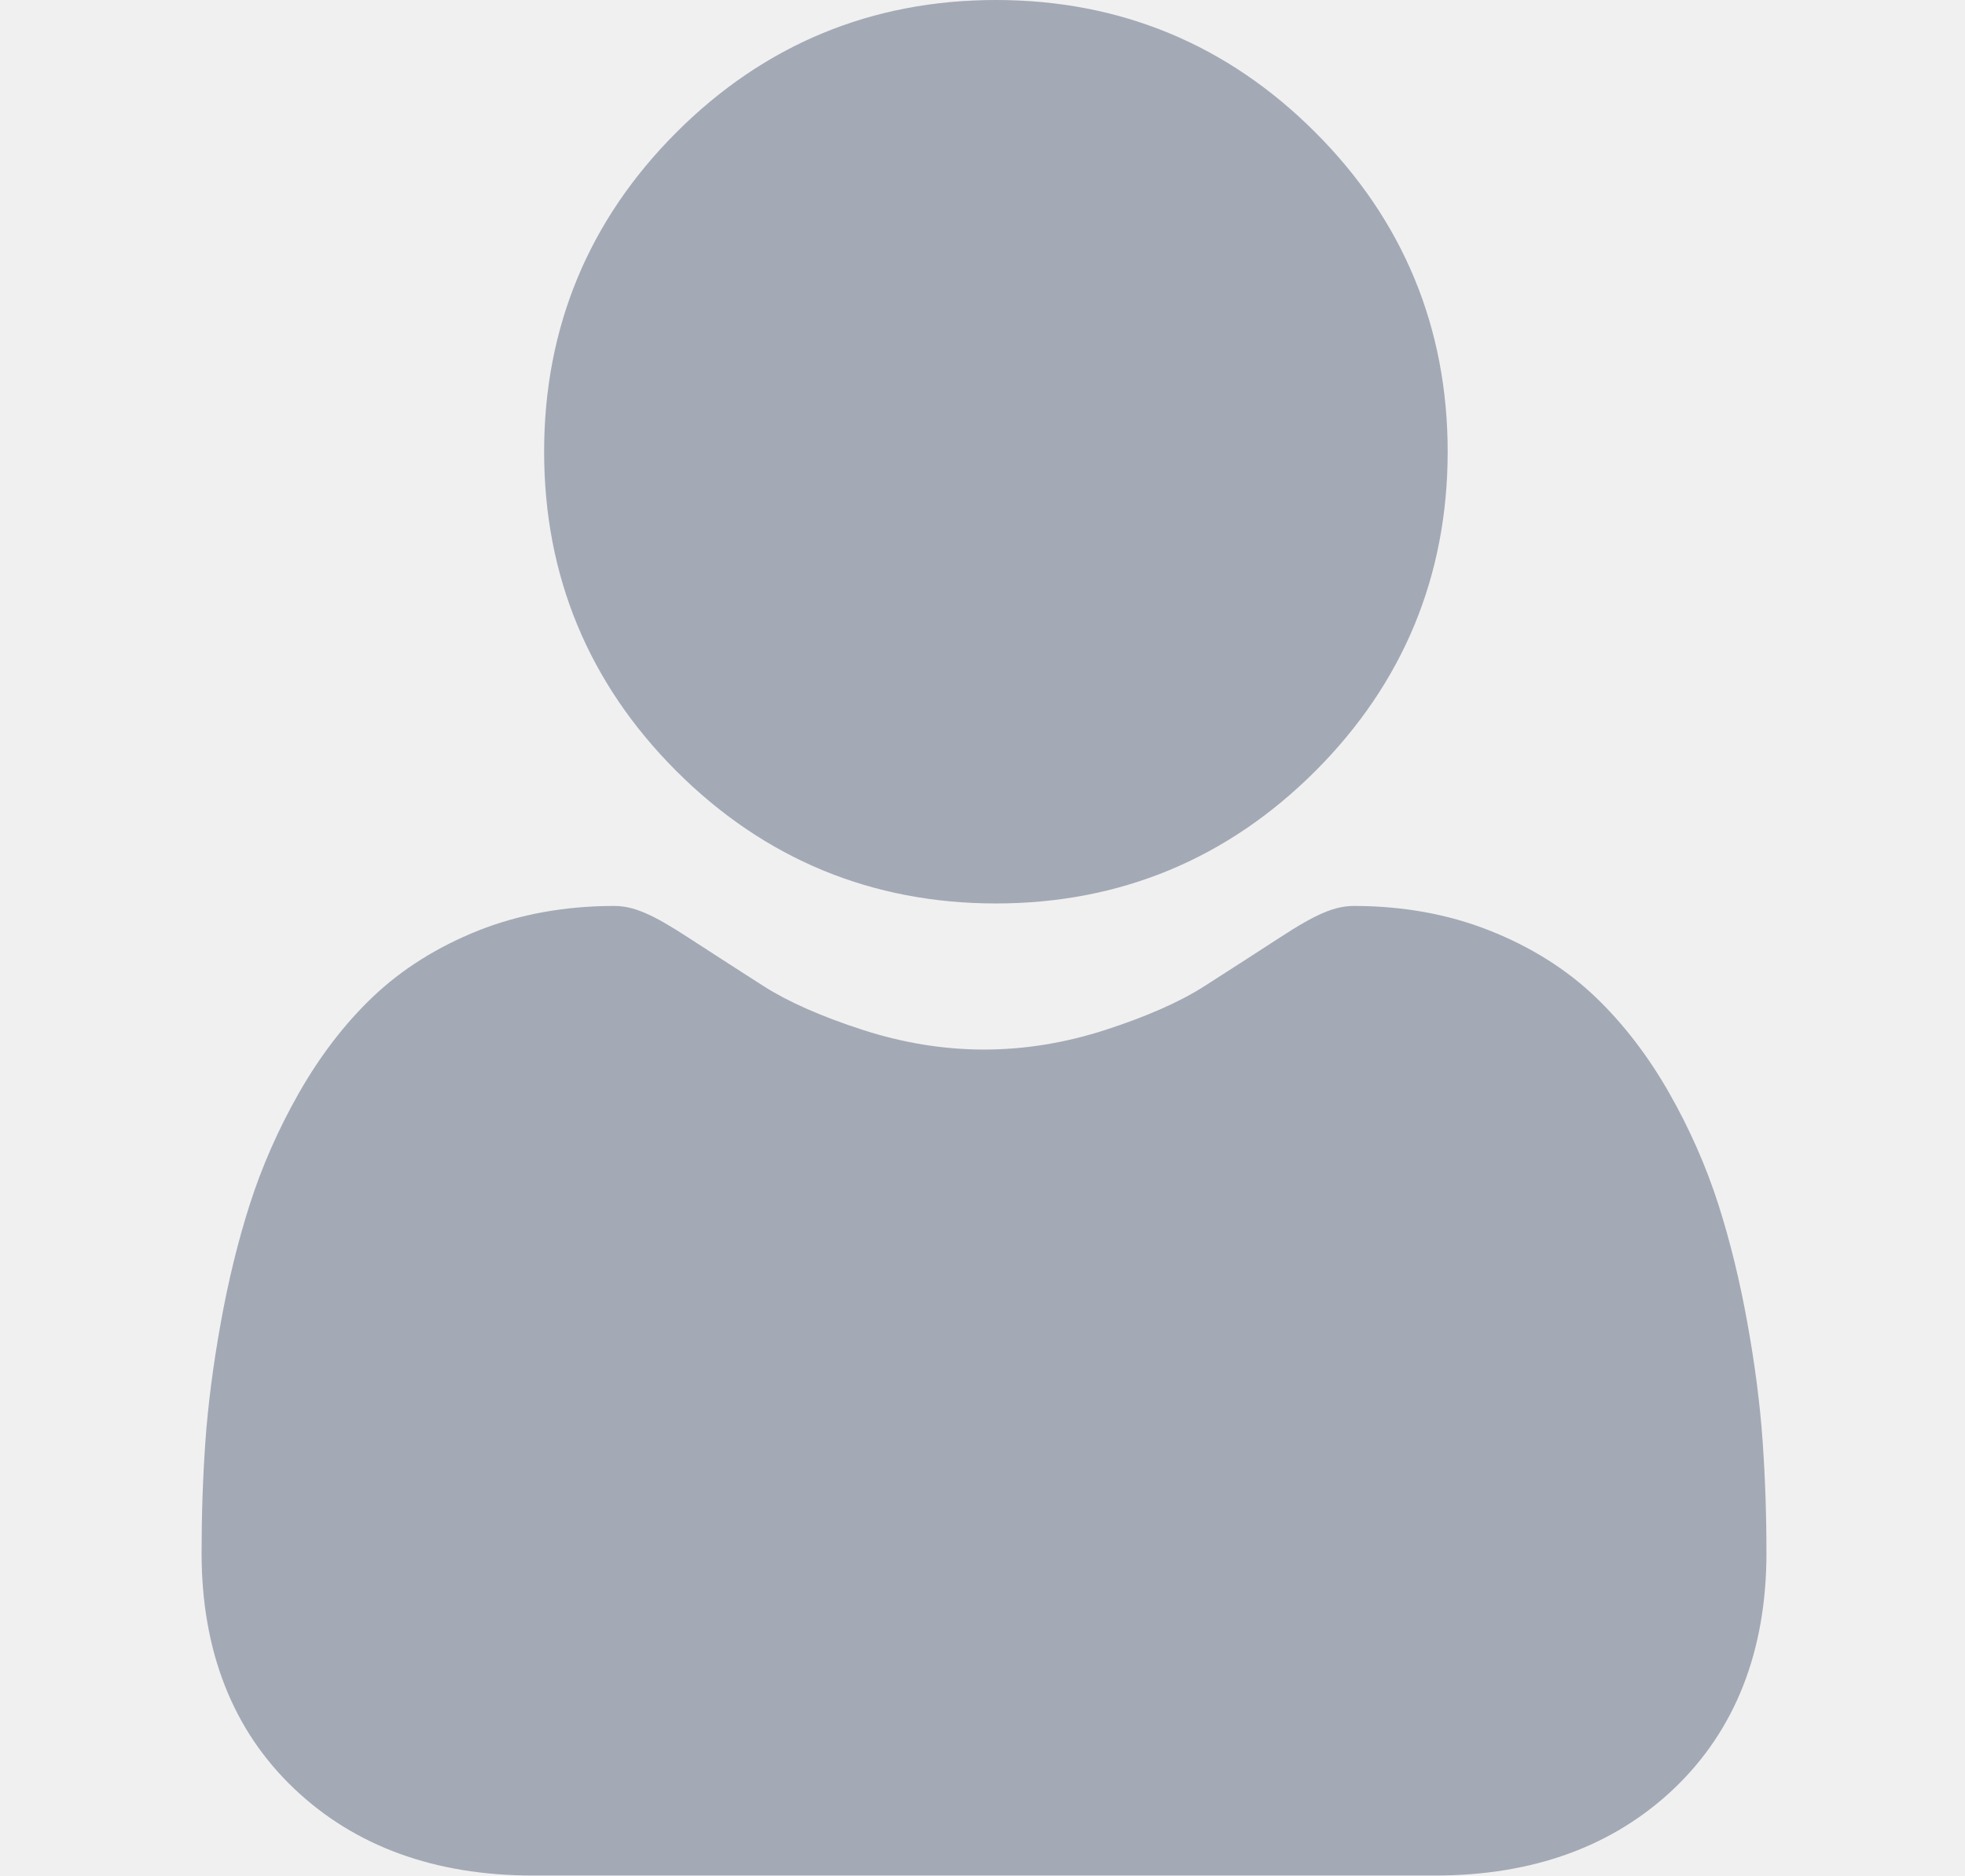
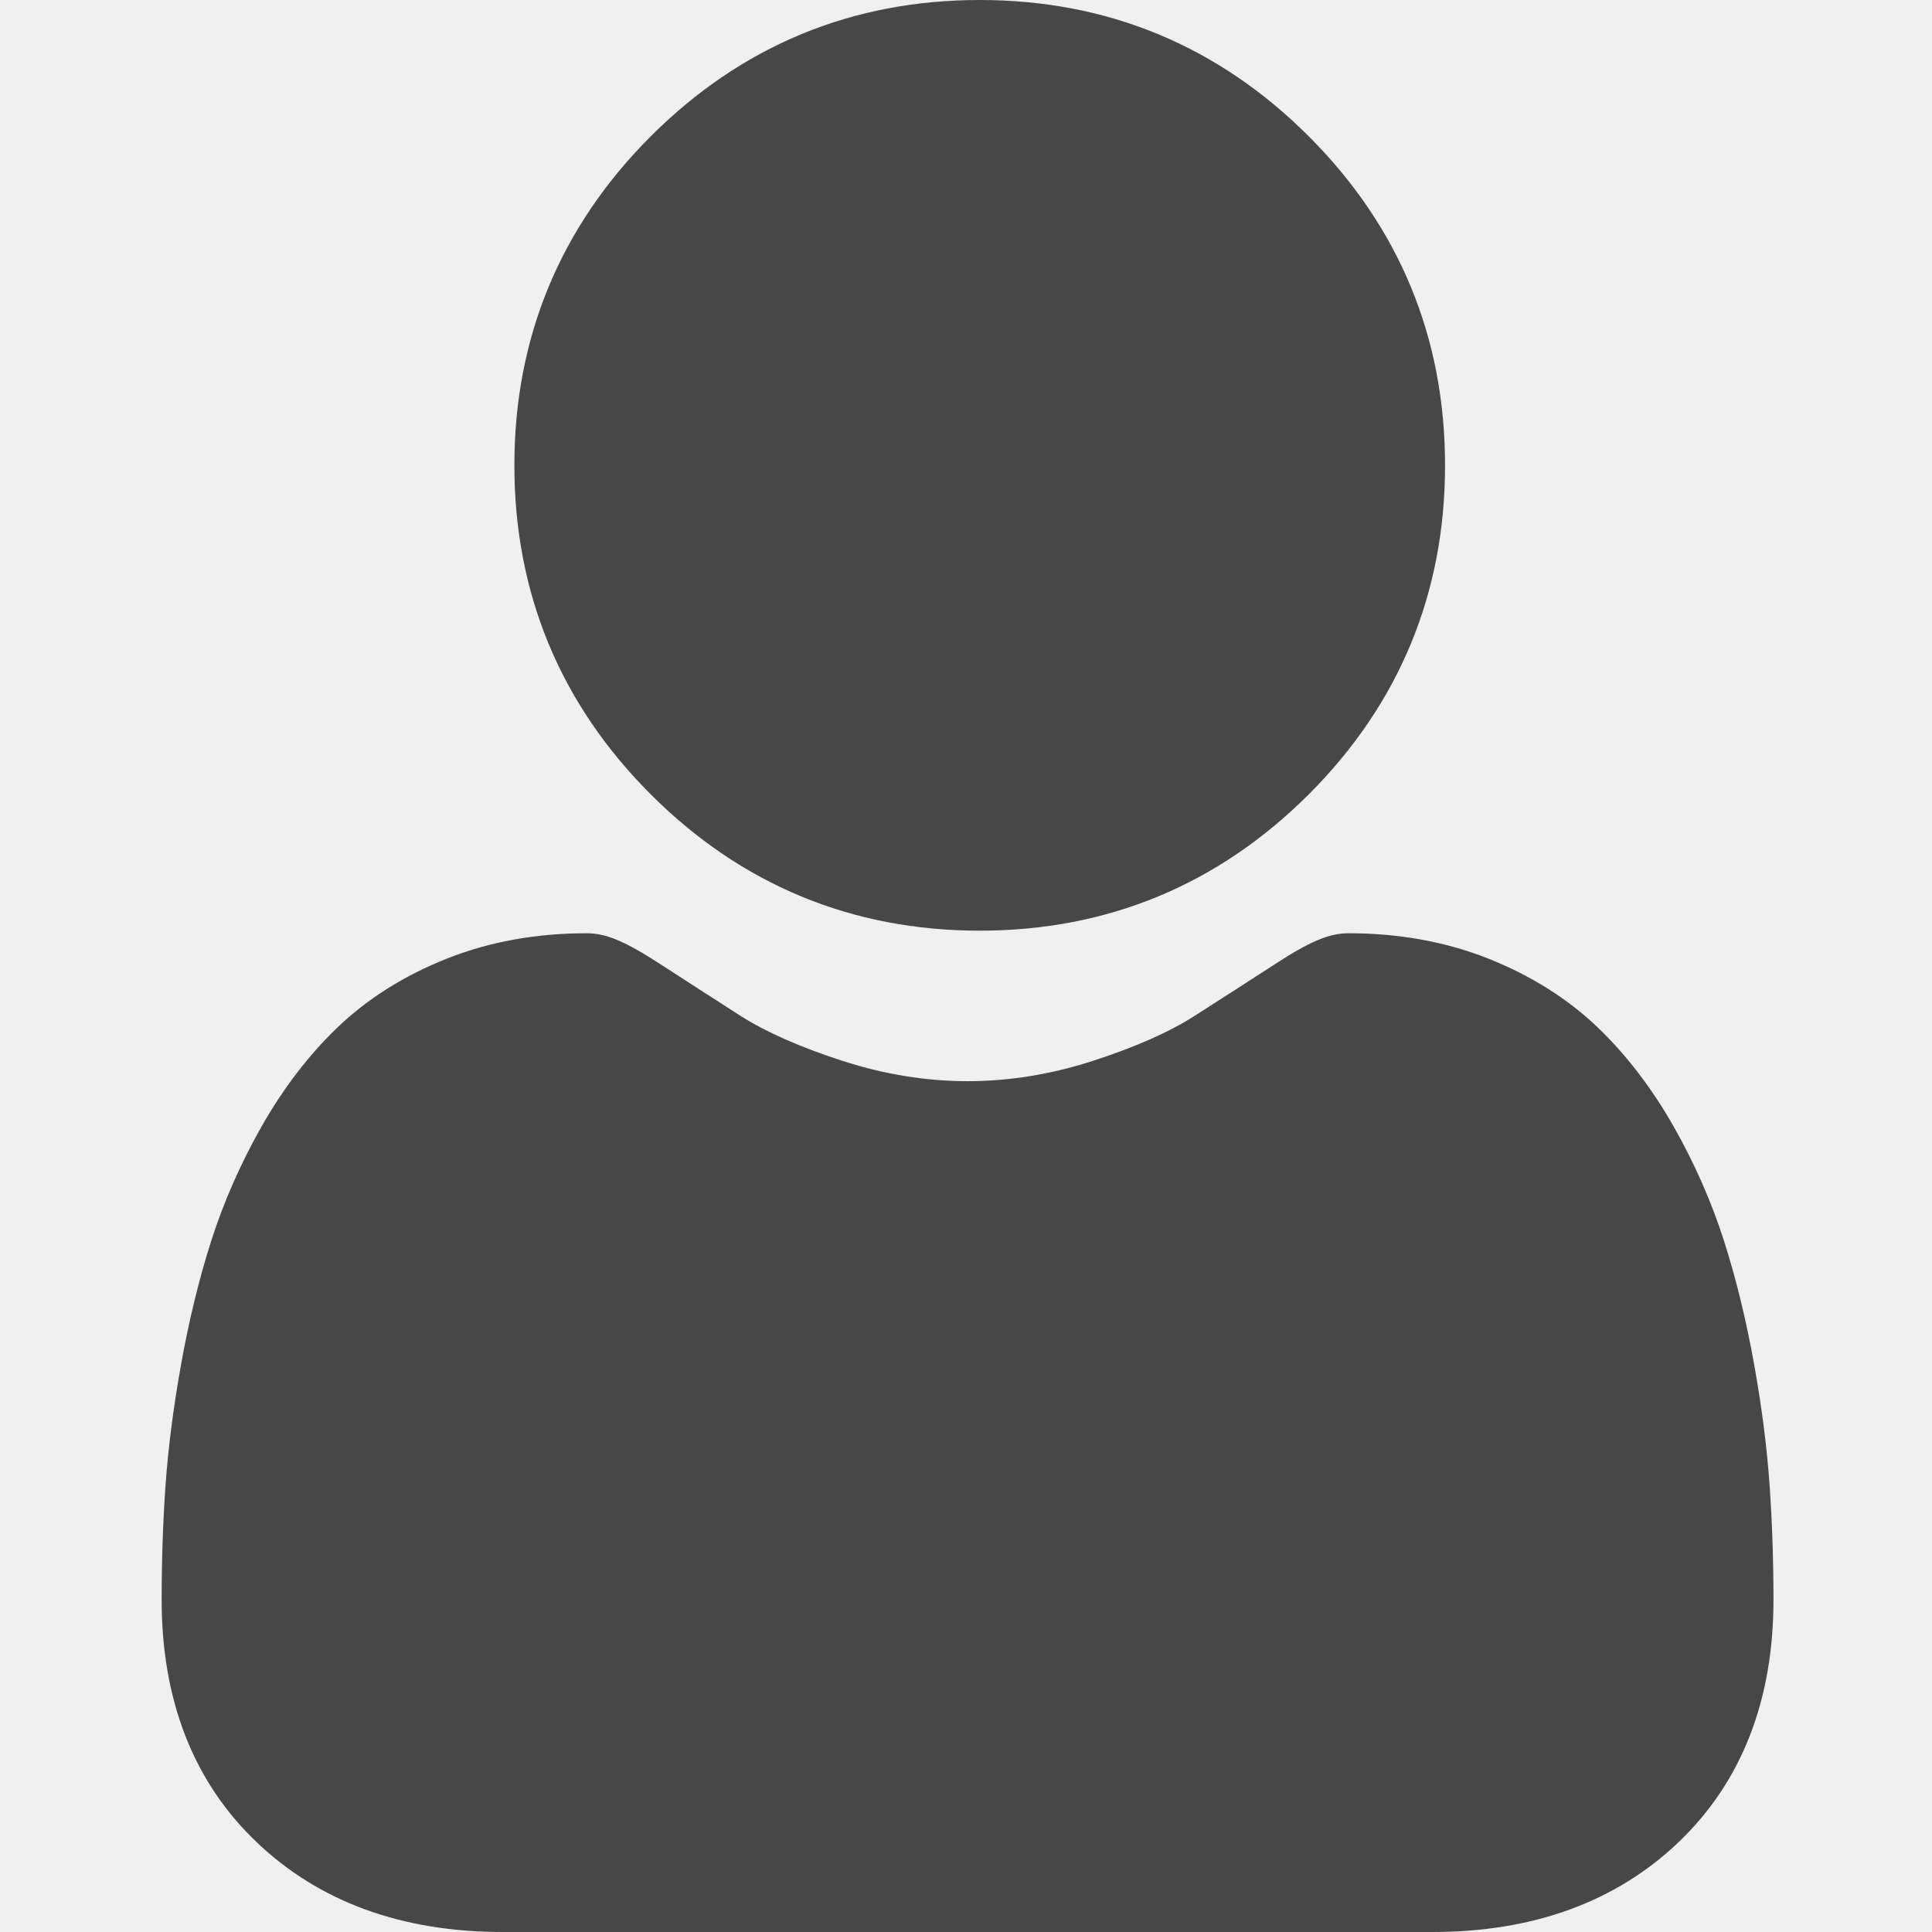
- <svg xmlns="http://www.w3.org/2000/svg" width="22" height="21" viewBox="0 0 22 21" fill="none">
-   <g clip-path="url(#clip0_100_1184)">
-     <path d="M11.15 10.116C9.76 10.116 8.557 9.617 7.573 8.634C6.59 7.651 6.092 6.448 6.092 5.058C6.092 3.668 6.59 2.465 7.573 1.482C8.557 0.498 9.76 0 11.15 0C12.54 0 13.743 0.498 14.726 1.482C15.709 2.465 16.208 3.668 16.208 5.058C16.208 6.448 15.709 7.651 14.726 8.634C13.742 9.617 12.539 10.116 11.15 10.116Z" fill="#A3A9B5" />
-     <path d="M2.299 16.148C2.328 15.739 2.385 15.292 2.47 14.821C2.555 14.346 2.665 13.897 2.796 13.487C2.932 13.063 3.116 12.644 3.344 12.243C3.581 11.826 3.859 11.463 4.171 11.165C4.498 10.853 4.897 10.602 5.359 10.418C5.82 10.236 6.33 10.144 6.876 10.144C7.09 10.144 7.298 10.232 7.698 10.493C7.944 10.653 8.233 10.839 8.554 11.045C8.83 11.22 9.202 11.384 9.663 11.533C10.112 11.678 10.568 11.752 11.018 11.752C11.468 11.752 11.924 11.678 12.373 11.533C12.833 11.384 13.206 11.22 13.48 11.045C13.799 10.841 14.087 10.655 14.338 10.492C14.737 10.232 14.945 10.144 15.159 10.144C15.705 10.144 16.215 10.236 16.676 10.419C17.137 10.601 17.537 10.852 17.864 11.165C18.176 11.464 18.454 11.826 18.691 12.243C18.919 12.644 19.103 13.063 19.239 13.487C19.37 13.897 19.48 14.346 19.565 14.821C19.65 15.292 19.707 15.738 19.735 16.148C19.763 16.55 19.777 16.967 19.777 17.389C19.777 18.485 19.429 19.372 18.742 20.027C18.063 20.672 17.165 21 16.073 21H5.961C4.869 21 3.972 20.673 3.293 20.027C2.605 19.373 2.257 18.485 2.257 17.388C2.257 16.965 2.271 16.548 2.299 16.148Z" fill="#A3A9B5" />
+ <svg xmlns="http://www.w3.org/2000/svg" width="21" height="21" viewBox="0 0 21 21" fill="none">
+   <g clip-path="url(#clip0_104_1692)">
+     <path d="M10.649 10.116C9.26 10.116 8.056 9.617 7.073 8.634C6.09 7.651 5.591 6.448 5.591 5.058C5.591 3.668 6.09 2.465 7.073 1.482C8.057 0.498 9.26 0 10.649 0C12.039 0 13.242 0.498 14.226 1.482C15.209 2.465 15.707 3.668 15.707 5.058C15.707 6.448 15.209 7.651 14.226 8.634C13.242 9.617 12.039 10.116 10.649 10.116Z" fill="#474747" />
+     <path d="M1.799 16.148C1.828 15.739 1.885 15.293 1.97 14.821C2.055 14.346 2.165 13.898 2.296 13.487C2.432 13.063 2.616 12.644 2.844 12.243C3.081 11.826 3.359 11.464 3.671 11.165C3.998 10.853 4.397 10.602 4.859 10.419C5.32 10.236 5.83 10.144 6.376 10.144C6.59 10.144 6.798 10.232 7.198 10.493C7.444 10.653 7.733 10.839 8.054 11.045C8.33 11.22 8.702 11.384 9.163 11.533C9.612 11.678 10.068 11.752 10.518 11.752C10.968 11.752 11.424 11.678 11.873 11.533C12.333 11.385 12.706 11.22 12.98 11.045C13.299 10.841 13.587 10.656 13.838 10.493C14.237 10.232 14.445 10.144 14.659 10.144C15.205 10.144 15.715 10.236 16.176 10.419C16.637 10.602 17.037 10.853 17.364 11.165C17.676 11.464 17.954 11.826 18.191 12.243C18.419 12.644 18.603 13.063 18.739 13.487C18.87 13.898 18.98 14.346 19.065 14.821C19.15 15.292 19.207 15.739 19.235 16.149C19.263 16.55 19.277 16.968 19.277 17.389C19.277 18.485 18.929 19.372 18.242 20.027C17.563 20.673 16.665 21 15.573 21H5.461C4.369 21 3.472 20.673 2.793 20.027C2.105 19.373 1.757 18.485 1.757 17.389C1.757 16.965 1.771 16.548 1.799 16.148Z" fill="#474747" />
  </g>
  <defs>
-     <clipPath id="clip0_100_1184">
-       <rect width="21" height="21" fill="white" transform="matrix(-1 0 0 1 21.5 0)" />
+     <clipPath id="clip0_104_1692">
+       <rect width="21" height="21" fill="white" transform="matrix(-1 0 0 1 21 0)" />
    </clipPath>
  </defs>
</svg>
